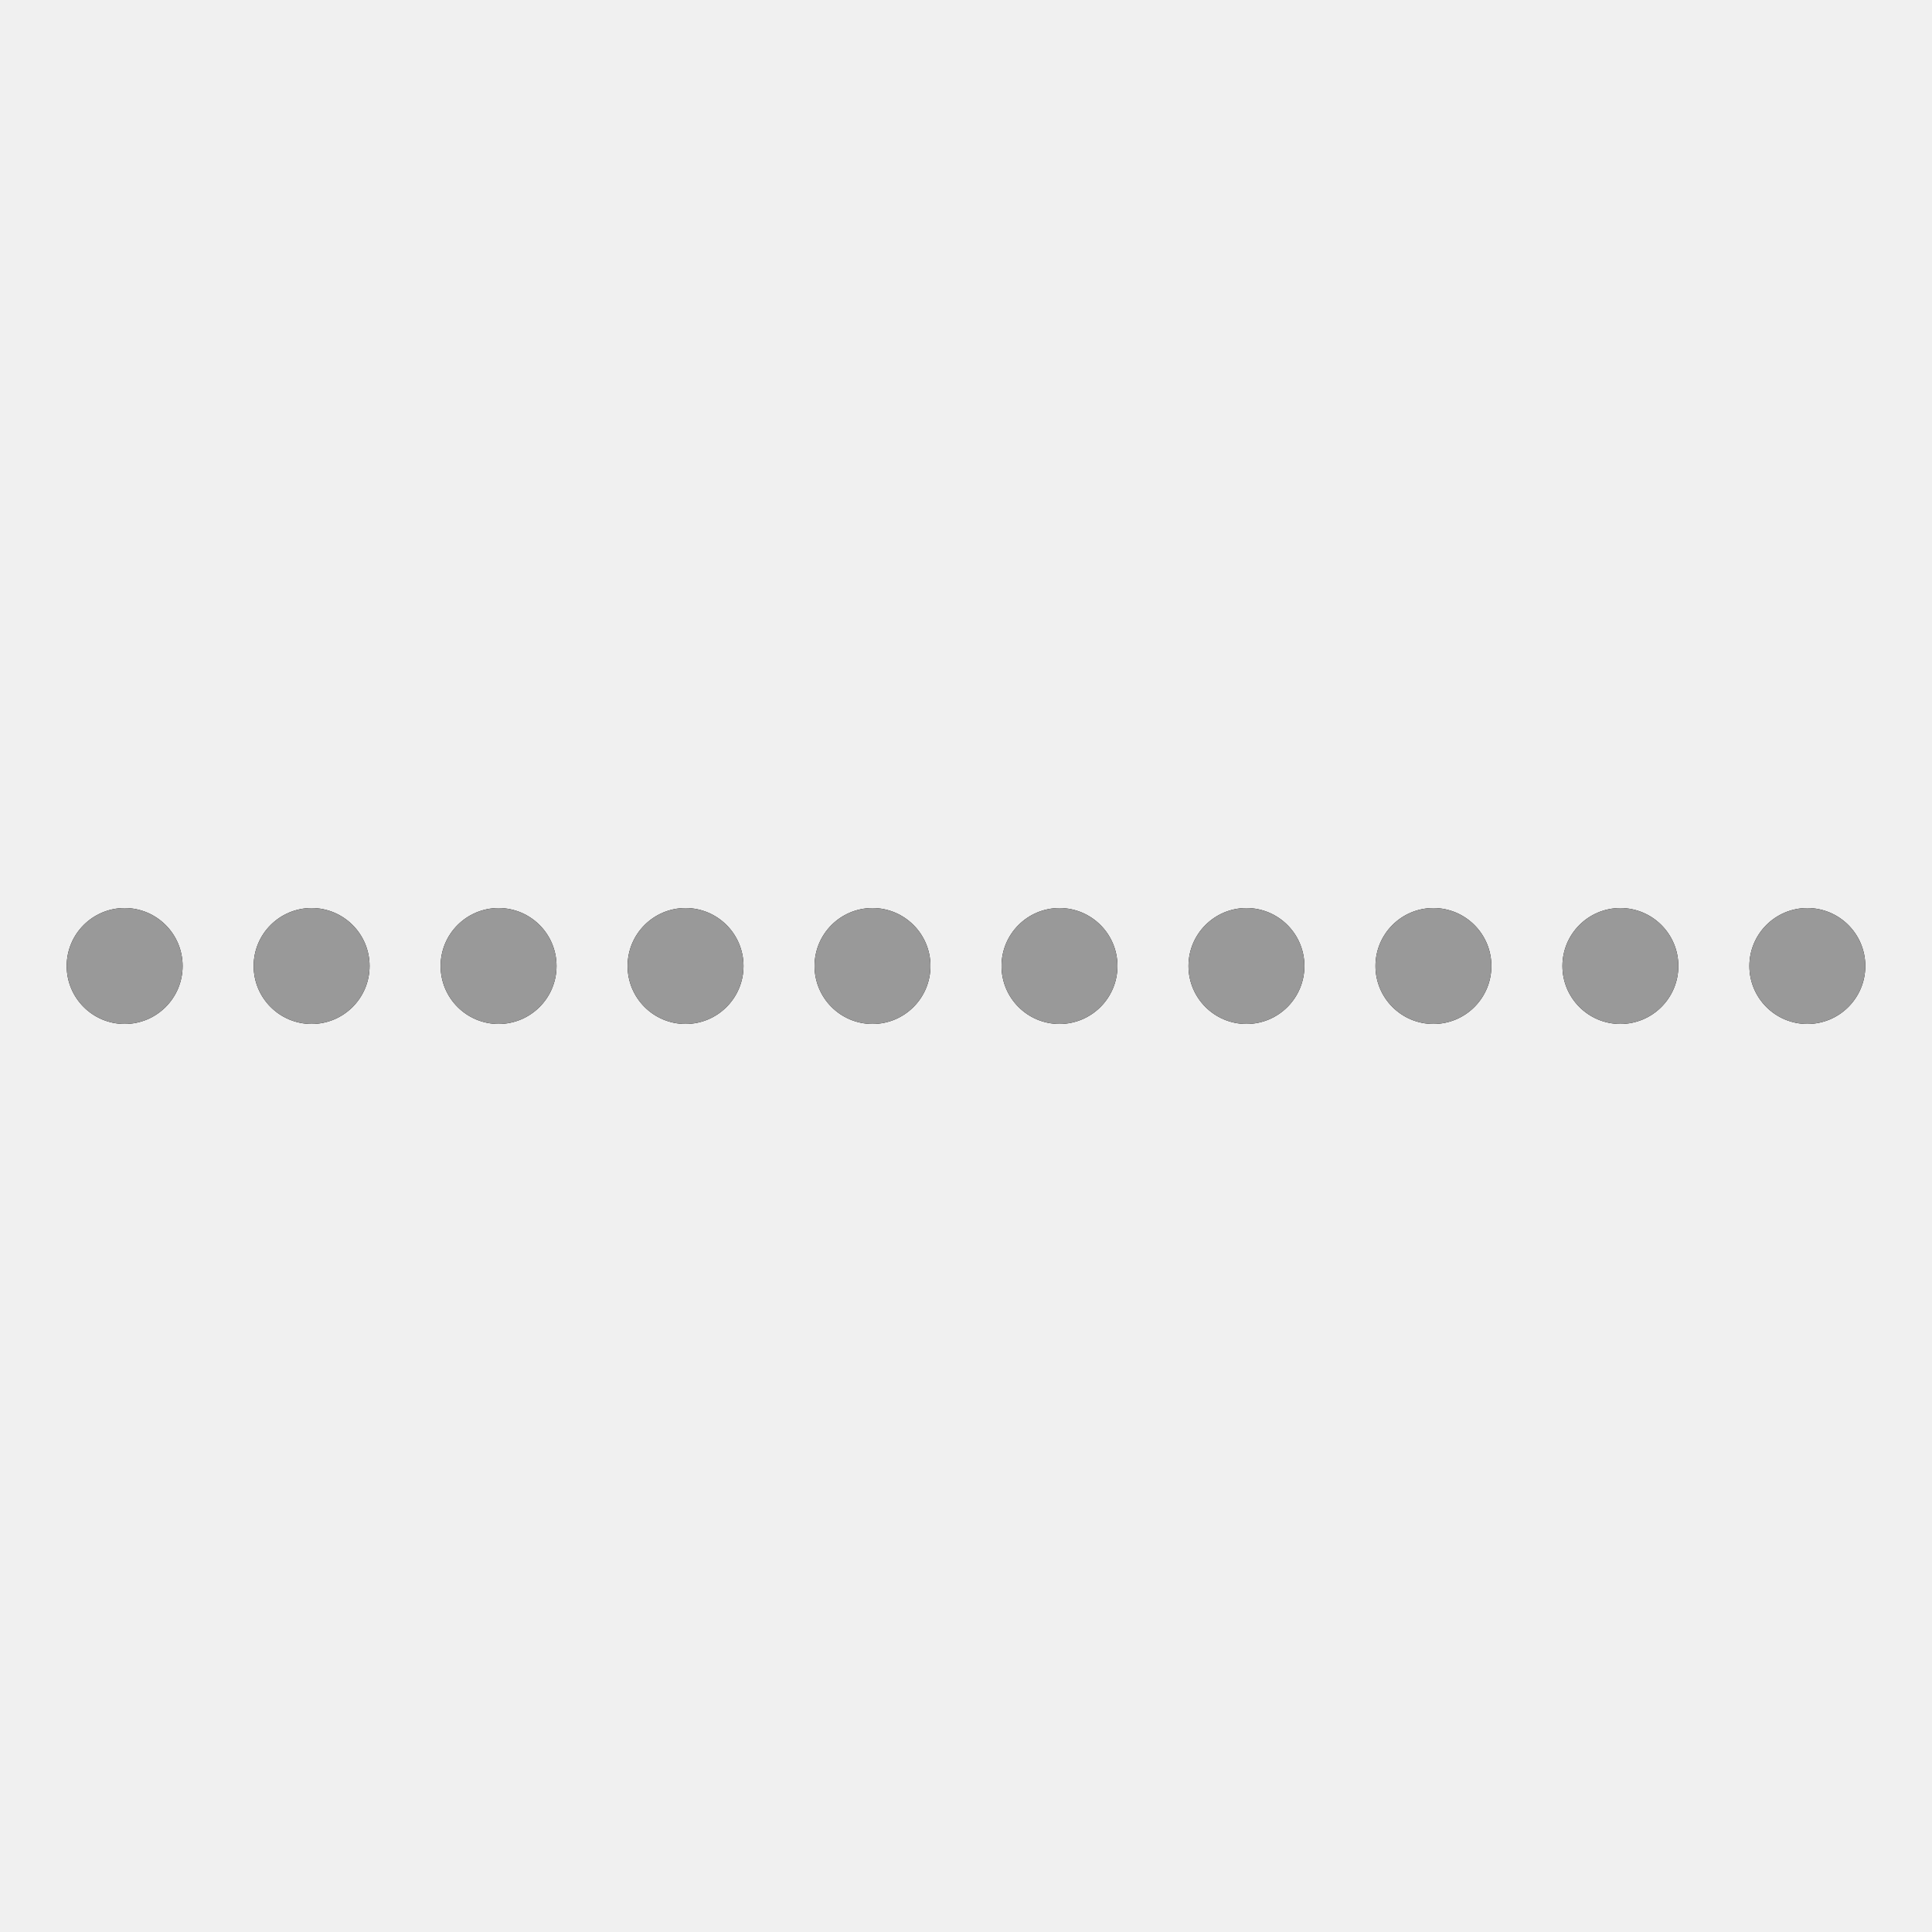
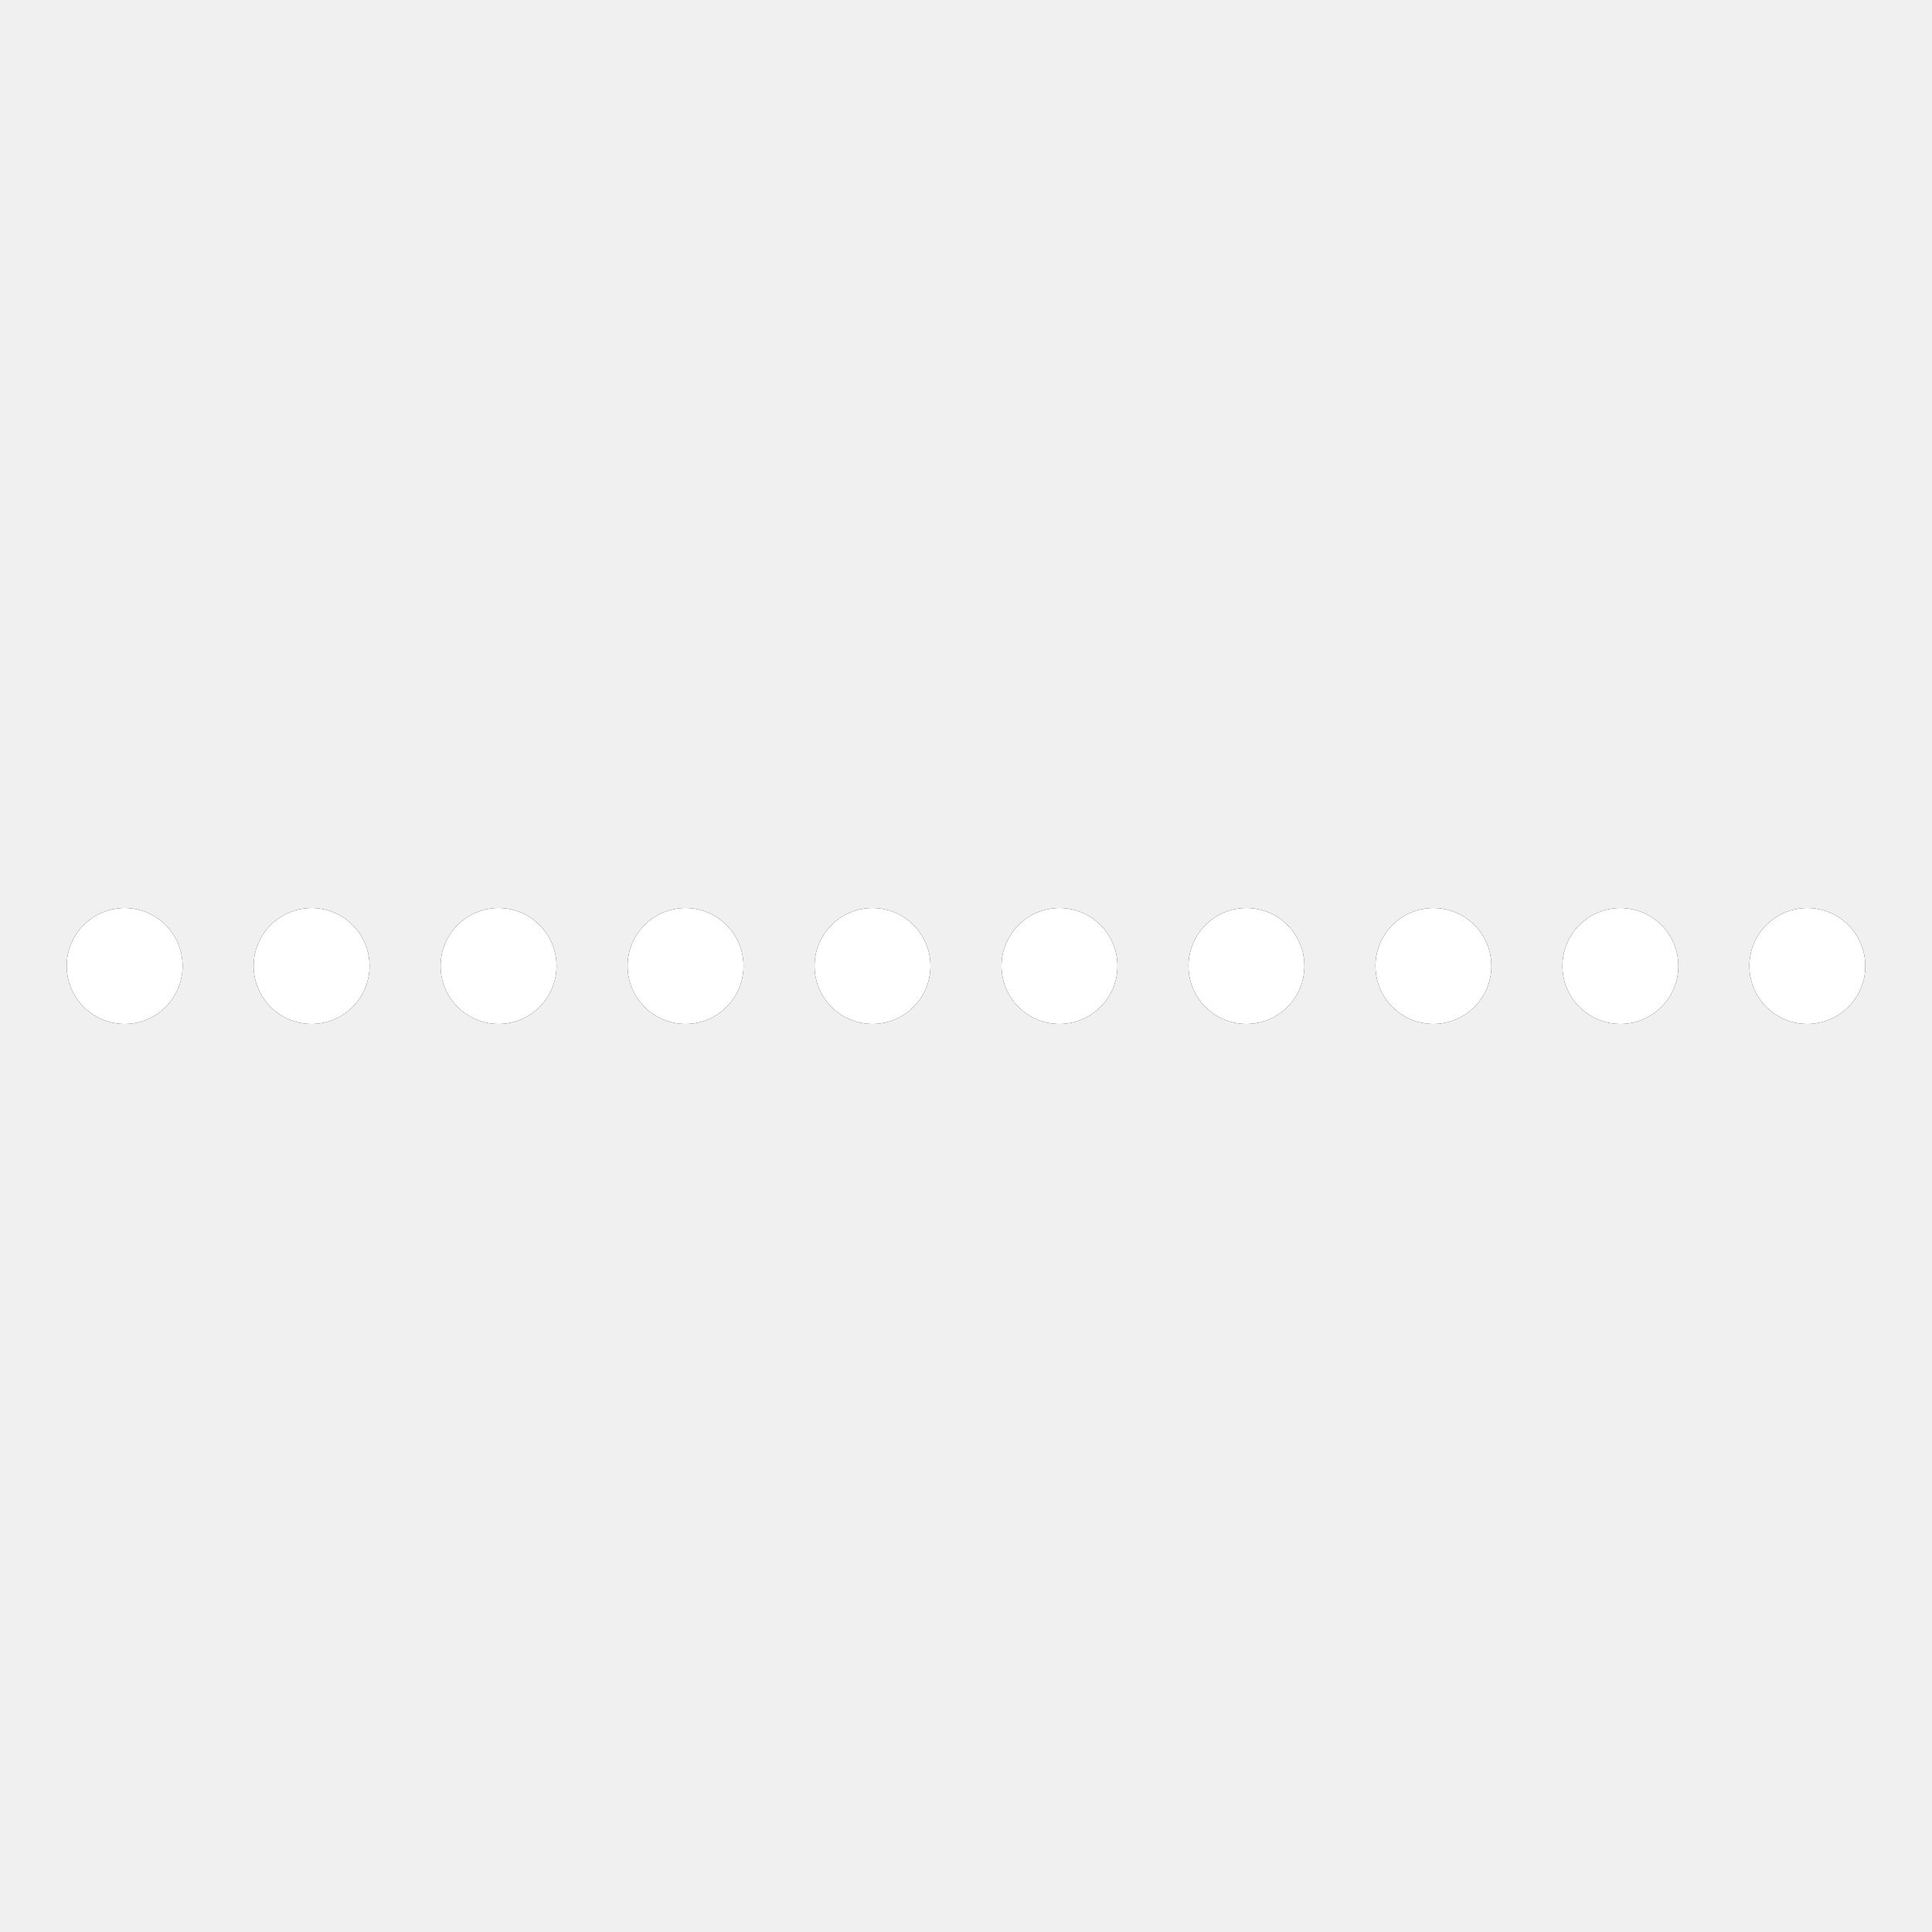
<svg xmlns="http://www.w3.org/2000/svg" width="200" height="200" viewBox="0 0 100 100" preserveAspectRatio="xMidYMid">
  <circle cx="6.452" cy="50" r="3">
    <animate attributeName="r" values="2.4;3.6;2.4" dur="2.4s" repeatCount="indefinite" begin="-0.5s" />
    <animate attributeName="cy" keyTimes="0;0.5;1" values="32;68;32" dur="2.4s" repeatCount="indefinite" begin="0s" keySplines="0.5 0 0.5 1;0.5 0 0.5 1" calcMode="spline" />
-     <animate attributeName="fill" keyTimes="0;0.5;1" values="#ffeb3b;#999;#0b68ea" dur="2.4s" repeatCount="indefinite" begin="-0.5s" />
+     <animate attributeName="fill" keyTimes="0;0.5;1" values="#ffeb3b;#fff;#0b68ea" dur="2.4s" repeatCount="indefinite" begin="-0.5s" />
  </circle>
-   <circle cx="6.452" cy="50" r="3" fill="#999">
+   <circle cx="6.452" cy="50" r="3" fill="#fff">
    <animate attributeName="r" values="2.4;3.6;2.4" dur="2.4s" repeatCount="indefinite" begin="-1.5s" />
    <animate attributeName="cy" keyTimes="0;0.5;1" values="32;68;32" dur="2.4s" repeatCount="indefinite" begin="-1s" keySplines="0.5 0 0.5 1;0.5 0 0.5 1" calcMode="spline" />
-     <animate attributeName="fill" keyTimes="0;0.5;1" values="#999;#ffeb3b;#999" dur="2.4s" repeatCount="indefinite" begin="-0.5s" />
+     <animate attributeName="fill" keyTimes="0;0.5;1" values="#fff;#ffeb3b;#fff" dur="2.4s" repeatCount="indefinite" begin="-0.5s" />
  </circle>
  <circle cx="16.129" cy="50" r="3">
    <animate attributeName="r" values="2.4;3.6;2.4" dur="2.4s" repeatCount="indefinite" begin="-0.7s" />
    <animate attributeName="cy" keyTimes="0;0.5;1" values="32;68;32" dur="2.4s" repeatCount="indefinite" begin="-0.2s" keySplines="0.5 0 0.5 1;0.5 0 0.5 1" calcMode="spline" />
-     <animate attributeName="fill" keyTimes="0;0.5;1" values="#ffeb3b;#999;#0b68ea" dur="2.4s" repeatCount="indefinite" begin="-0.7s" />
+     <animate attributeName="fill" keyTimes="0;0.5;1" values="#ffeb3b;#fff;#0b68ea" dur="2.4s" repeatCount="indefinite" begin="-0.7s" />
  </circle>
-   <circle cx="16.129" cy="50" r="3" fill="#999">
+   <circle cx="16.129" cy="50" r="3" fill="#fff">
    <animate attributeName="r" values="2.4;3.6;2.4" dur="2.4s" repeatCount="indefinite" begin="-1.7s" />
    <animate attributeName="cy" keyTimes="0;0.5;1" values="32;68;32" dur="2.4s" repeatCount="indefinite" begin="-1.2s" keySplines="0.5 0 0.5 1;0.5 0 0.5 1" calcMode="spline" />
-     <animate attributeName="fill" keyTimes="0;0.5;1" values="#999;#ffeb3b;#999" dur="2.4s" repeatCount="indefinite" begin="-0.7s" />
+     <animate attributeName="fill" keyTimes="0;0.5;1" values="#fff;#ffeb3b;#fff" dur="2.4s" repeatCount="indefinite" begin="-0.7s" />
  </circle>
  <circle cx="25.806" cy="50" r="3">
    <animate attributeName="r" values="2.4;3.6;2.4" dur="2.4s" repeatCount="indefinite" begin="-0.9s" />
    <animate attributeName="cy" keyTimes="0;0.5;1" values="32;68;32" dur="2.4s" repeatCount="indefinite" begin="-0.4s" keySplines="0.5 0 0.5 1;0.5 0 0.5 1" calcMode="spline" />
-     <animate attributeName="fill" keyTimes="0;0.5;1" values="#ffeb3b;#999;#0b68ea" dur="2.4s" repeatCount="indefinite" begin="-0.9s" />
+     <animate attributeName="fill" keyTimes="0;0.5;1" values="#ffeb3b;#fff;#0b68ea" dur="2.4s" repeatCount="indefinite" begin="-0.9s" />
  </circle>
-   <circle cx="25.806" cy="50" r="3" fill="#999">
+   <circle cx="25.806" cy="50" r="3" fill="#fff">
    <animate attributeName="r" values="2.4;3.6;2.4" dur="2.4s" repeatCount="indefinite" begin="-1.9s" />
    <animate attributeName="cy" keyTimes="0;0.5;1" values="32;68;32" dur="2.4s" repeatCount="indefinite" begin="-1.4s" keySplines="0.5 0 0.5 1;0.5 0 0.5 1" calcMode="spline" />
-     <animate attributeName="fill" keyTimes="0;0.5;1" values="#999;#ffeb3b;#999" dur="2.4s" repeatCount="indefinite" begin="-0.9s" />
+     <animate attributeName="fill" keyTimes="0;0.5;1" values="#fff;#ffeb3b;#fff" dur="2.4s" repeatCount="indefinite" begin="-0.9s" />
  </circle>
  <circle cx="35.484" cy="50" r="3">
    <animate attributeName="r" values="2.4;3.6;2.4" dur="2.4s" repeatCount="indefinite" begin="-1.1s" />
    <animate attributeName="cy" keyTimes="0;0.5;1" values="32;68;32" dur="2.4s" repeatCount="indefinite" begin="-0.6s" keySplines="0.5 0 0.5 1;0.5 0 0.5 1" calcMode="spline" />
-     <animate attributeName="fill" keyTimes="0;0.5;1" values="#ffeb3b;#999;#0b68ea" dur="2.4s" repeatCount="indefinite" begin="-1.1s" />
+     <animate attributeName="fill" keyTimes="0;0.5;1" values="#ffeb3b;#fff;#0b68ea" dur="2.4s" repeatCount="indefinite" begin="-1.1s" />
  </circle>
-   <circle cx="35.484" cy="50" r="3" fill="#999">
+   <circle cx="35.484" cy="50" r="3" fill="#fff">
    <animate attributeName="r" values="2.4;3.6;2.4" dur="2.4s" repeatCount="indefinite" begin="-2.1s" />
    <animate attributeName="cy" keyTimes="0;0.5;1" values="32;68;32" dur="2.4s" repeatCount="indefinite" begin="-1.6s" keySplines="0.5 0 0.5 1;0.5 0 0.5 1" calcMode="spline" />
-     <animate attributeName="fill" keyTimes="0;0.5;1" values="#999;#ffeb3b;#999" dur="2.4s" repeatCount="indefinite" begin="-1.1s" />
+     <animate attributeName="fill" keyTimes="0;0.5;1" values="#fff;#ffeb3b;#fff" dur="2.4s" repeatCount="indefinite" begin="-1.1s" />
  </circle>
  <circle cx="45.161" cy="50" r="3">
    <animate attributeName="r" values="2.4;3.6;2.4" dur="2.4s" repeatCount="indefinite" begin="-1.3s" />
    <animate attributeName="cy" keyTimes="0;0.5;1" values="32;68;32" dur="2.4s" repeatCount="indefinite" begin="-0.8s" keySplines="0.5 0 0.5 1;0.5 0 0.5 1" calcMode="spline" />
-     <animate attributeName="fill" keyTimes="0;0.5;1" values="#ffeb3b;#999;#0b68ea" dur="2.4s" repeatCount="indefinite" begin="-1.3s" />
+     <animate attributeName="fill" keyTimes="0;0.5;1" values="#ffeb3b;#fff;#0b68ea" dur="2.4s" repeatCount="indefinite" begin="-1.3s" />
  </circle>
-   <circle cx="45.161" cy="50" r="3" fill="#999">
+   <circle cx="45.161" cy="50" r="3" fill="#fff">
    <animate attributeName="r" values="2.4;3.6;2.4" dur="2.4s" repeatCount="indefinite" begin="-2.3s" />
    <animate attributeName="cy" keyTimes="0;0.5;1" values="32;68;32" dur="2.4s" repeatCount="indefinite" begin="-1.8s" keySplines="0.5 0 0.5 1;0.5 0 0.5 1" calcMode="spline" />
-     <animate attributeName="fill" keyTimes="0;0.5;1" values="#999;#ffeb3b;#999" dur="2.4s" repeatCount="indefinite" begin="-1.3s" />
+     <animate attributeName="fill" keyTimes="0;0.5;1" values="#fff;#ffeb3b;#fff" dur="2.4s" repeatCount="indefinite" begin="-1.3s" />
  </circle>
  <circle cx="54.839" cy="50" r="3">
    <animate attributeName="r" values="2.4;3.6;2.4" dur="2.4s" repeatCount="indefinite" begin="-1.5s" />
    <animate attributeName="cy" keyTimes="0;0.5;1" values="32;68;32" dur="2.4s" repeatCount="indefinite" begin="-1s" keySplines="0.5 0 0.5 1;0.5 0 0.5 1" calcMode="spline" />
-     <animate attributeName="fill" keyTimes="0;0.5;1" values="#ffeb3b;#999;#0b68ea" dur="2.4s" repeatCount="indefinite" begin="-1.5s" />
+     <animate attributeName="fill" keyTimes="0;0.5;1" values="#ffeb3b;#fff;#0b68ea" dur="2.4s" repeatCount="indefinite" begin="-1.5s" />
  </circle>
-   <circle cx="54.839" cy="50" r="3" fill="#999">
+   <circle cx="54.839" cy="50" r="3" fill="#fff">
    <animate attributeName="r" values="2.4;3.6;2.4" dur="2.4s" repeatCount="indefinite" begin="-2.5s" />
    <animate attributeName="cy" keyTimes="0;0.5;1" values="32;68;32" dur="2.4s" repeatCount="indefinite" begin="-2s" keySplines="0.5 0 0.5 1;0.5 0 0.5 1" calcMode="spline" />
-     <animate attributeName="fill" keyTimes="0;0.5;1" values="#999;#ffeb3b;#999" dur="2.4s" repeatCount="indefinite" begin="-1.5s" />
+     <animate attributeName="fill" keyTimes="0;0.5;1" values="#fff;#ffeb3b;#fff" dur="2.4s" repeatCount="indefinite" begin="-1.5s" />
  </circle>
  <circle cx="64.516" cy="50" r="3">
    <animate attributeName="r" values="2.4;3.6;2.4" dur="2.4s" repeatCount="indefinite" begin="-1.7s" />
    <animate attributeName="cy" keyTimes="0;0.5;1" values="32;68;32" dur="2.4s" repeatCount="indefinite" begin="-1.2s" keySplines="0.5 0 0.5 1;0.5 0 0.5 1" calcMode="spline" />
-     <animate attributeName="fill" keyTimes="0;0.5;1" values="#ffeb3b;#999;#0b68ea" dur="2.4s" repeatCount="indefinite" begin="-1.7s" />
+     <animate attributeName="fill" keyTimes="0;0.5;1" values="#ffeb3b;#fff;#0b68ea" dur="2.4s" repeatCount="indefinite" begin="-1.7s" />
  </circle>
-   <circle cx="64.516" cy="50" r="3" fill="#999">
+   <circle cx="64.516" cy="50" r="3" fill="#fff">
    <animate attributeName="r" values="2.4;3.6;2.4" dur="2.4s" repeatCount="indefinite" begin="-2.7s" />
    <animate attributeName="cy" keyTimes="0;0.5;1" values="32;68;32" dur="2.4s" repeatCount="indefinite" begin="-2.2s" keySplines="0.5 0 0.5 1;0.5 0 0.5 1" calcMode="spline" />
-     <animate attributeName="fill" keyTimes="0;0.5;1" values="#999;#ffeb3b;#999" dur="2.4s" repeatCount="indefinite" begin="-1.7s" />
+     <animate attributeName="fill" keyTimes="0;0.5;1" values="#fff;#ffeb3b;#fff" dur="2.4s" repeatCount="indefinite" begin="-1.7s" />
  </circle>
  <circle cx="74.194" cy="50" r="3">
    <animate attributeName="r" values="2.4;3.6;2.4" dur="2.4s" repeatCount="indefinite" begin="-1.9s" />
    <animate attributeName="cy" keyTimes="0;0.5;1" values="32;68;32" dur="2.4s" repeatCount="indefinite" begin="-1.4s" keySplines="0.5 0 0.5 1;0.5 0 0.5 1" calcMode="spline" />
-     <animate attributeName="fill" keyTimes="0;0.5;1" values="#ffeb3b;#999;#0b68ea" dur="2.4s" repeatCount="indefinite" begin="-1.9s" />
+     <animate attributeName="fill" keyTimes="0;0.5;1" values="#ffeb3b;#fff;#0b68ea" dur="2.4s" repeatCount="indefinite" begin="-1.9s" />
  </circle>
-   <circle cx="74.194" cy="50" r="3" fill="#999">
+   <circle cx="74.194" cy="50" r="3" fill="#fff">
    <animate attributeName="r" values="2.4;3.6;2.4" dur="2.4s" repeatCount="indefinite" begin="-2.9s" />
    <animate attributeName="cy" keyTimes="0;0.5;1" values="32;68;32" dur="2.4s" repeatCount="indefinite" begin="-2.4s" keySplines="0.5 0 0.5 1;0.5 0 0.5 1" calcMode="spline" />
-     <animate attributeName="fill" keyTimes="0;0.5;1" values="#999;#ffeb3b;#999" dur="2.4s" repeatCount="indefinite" begin="-1.9s" />
+     <animate attributeName="fill" keyTimes="0;0.5;1" values="#fff;#ffeb3b;#fff" dur="2.4s" repeatCount="indefinite" begin="-1.9s" />
  </circle>
  <circle cx="83.871" cy="50" r="3">
    <animate attributeName="r" values="2.4;3.6;2.4" dur="2.4s" repeatCount="indefinite" begin="-2.1s" />
    <animate attributeName="cy" keyTimes="0;0.5;1" values="32;68;32" dur="2.4s" repeatCount="indefinite" begin="-1.6s" keySplines="0.5 0 0.5 1;0.5 0 0.5 1" calcMode="spline" />
-     <animate attributeName="fill" keyTimes="0;0.5;1" values="#ffeb3b;#999;#0b68ea" dur="2.4s" repeatCount="indefinite" begin="-2.1s" />
+     <animate attributeName="fill" keyTimes="0;0.5;1" values="#ffeb3b;#fff;#0b68ea" dur="2.4s" repeatCount="indefinite" begin="-2.1s" />
  </circle>
-   <circle cx="83.871" cy="50" r="3" fill="#999">
+   <circle cx="83.871" cy="50" r="3" fill="#fff">
    <animate attributeName="r" values="2.4;3.6;2.4" dur="2.4s" repeatCount="indefinite" begin="-3.1s" />
    <animate attributeName="cy" keyTimes="0;0.5;1" values="32;68;32" dur="2.4s" repeatCount="indefinite" begin="-2.6s" keySplines="0.5 0 0.5 1;0.5 0 0.5 1" calcMode="spline" />
-     <animate attributeName="fill" keyTimes="0;0.5;1" values="#999;#ffeb3b;#999" dur="2.4s" repeatCount="indefinite" begin="-2.1s" />
+     <animate attributeName="fill" keyTimes="0;0.5;1" values="#fff;#ffeb3b;#fff" dur="2.4s" repeatCount="indefinite" begin="-2.1s" />
  </circle>
  <circle cx="93.548" cy="50" r="3">
    <animate attributeName="r" values="2.4;3.6;2.4" dur="2.4s" repeatCount="indefinite" begin="-2.3s" />
    <animate attributeName="cy" keyTimes="0;0.5;1" values="32;68;32" dur="2.4s" repeatCount="indefinite" begin="-1.8s" keySplines="0.5 0 0.5 1;0.5 0 0.5 1" calcMode="spline" />
-     <animate attributeName="fill" keyTimes="0;0.5;1" values="#ffeb3b;#999;#0b68ea" dur="2.4s" repeatCount="indefinite" begin="-2.3s" />
+     <animate attributeName="fill" keyTimes="0;0.5;1" values="#ffeb3b;#fff;#0b68ea" dur="2.4s" repeatCount="indefinite" begin="-2.3s" />
  </circle>
-   <circle cx="93.548" cy="50" r="3" fill="#999">
+   <circle cx="93.548" cy="50" r="3" fill="#fff">
    <animate attributeName="r" values="2.4;3.6;2.4" dur="2.4s" repeatCount="indefinite" begin="-3.3s" />
    <animate attributeName="cy" keyTimes="0;0.5;1" values="32;68;32" dur="2.4s" repeatCount="indefinite" begin="-2.8s" keySplines="0.5 0 0.5 1;0.5 0 0.5 1" calcMode="spline" />
-     <animate attributeName="fill" keyTimes="0;0.5;1" values="#999;#ffeb3b;#999" dur="2.4s" repeatCount="indefinite" begin="-2.3s" />
+     <animate attributeName="fill" keyTimes="0;0.5;1" values="#fff;#ffeb3b;#fff" dur="2.4s" repeatCount="indefinite" begin="-2.3s" />
  </circle>
</svg>
